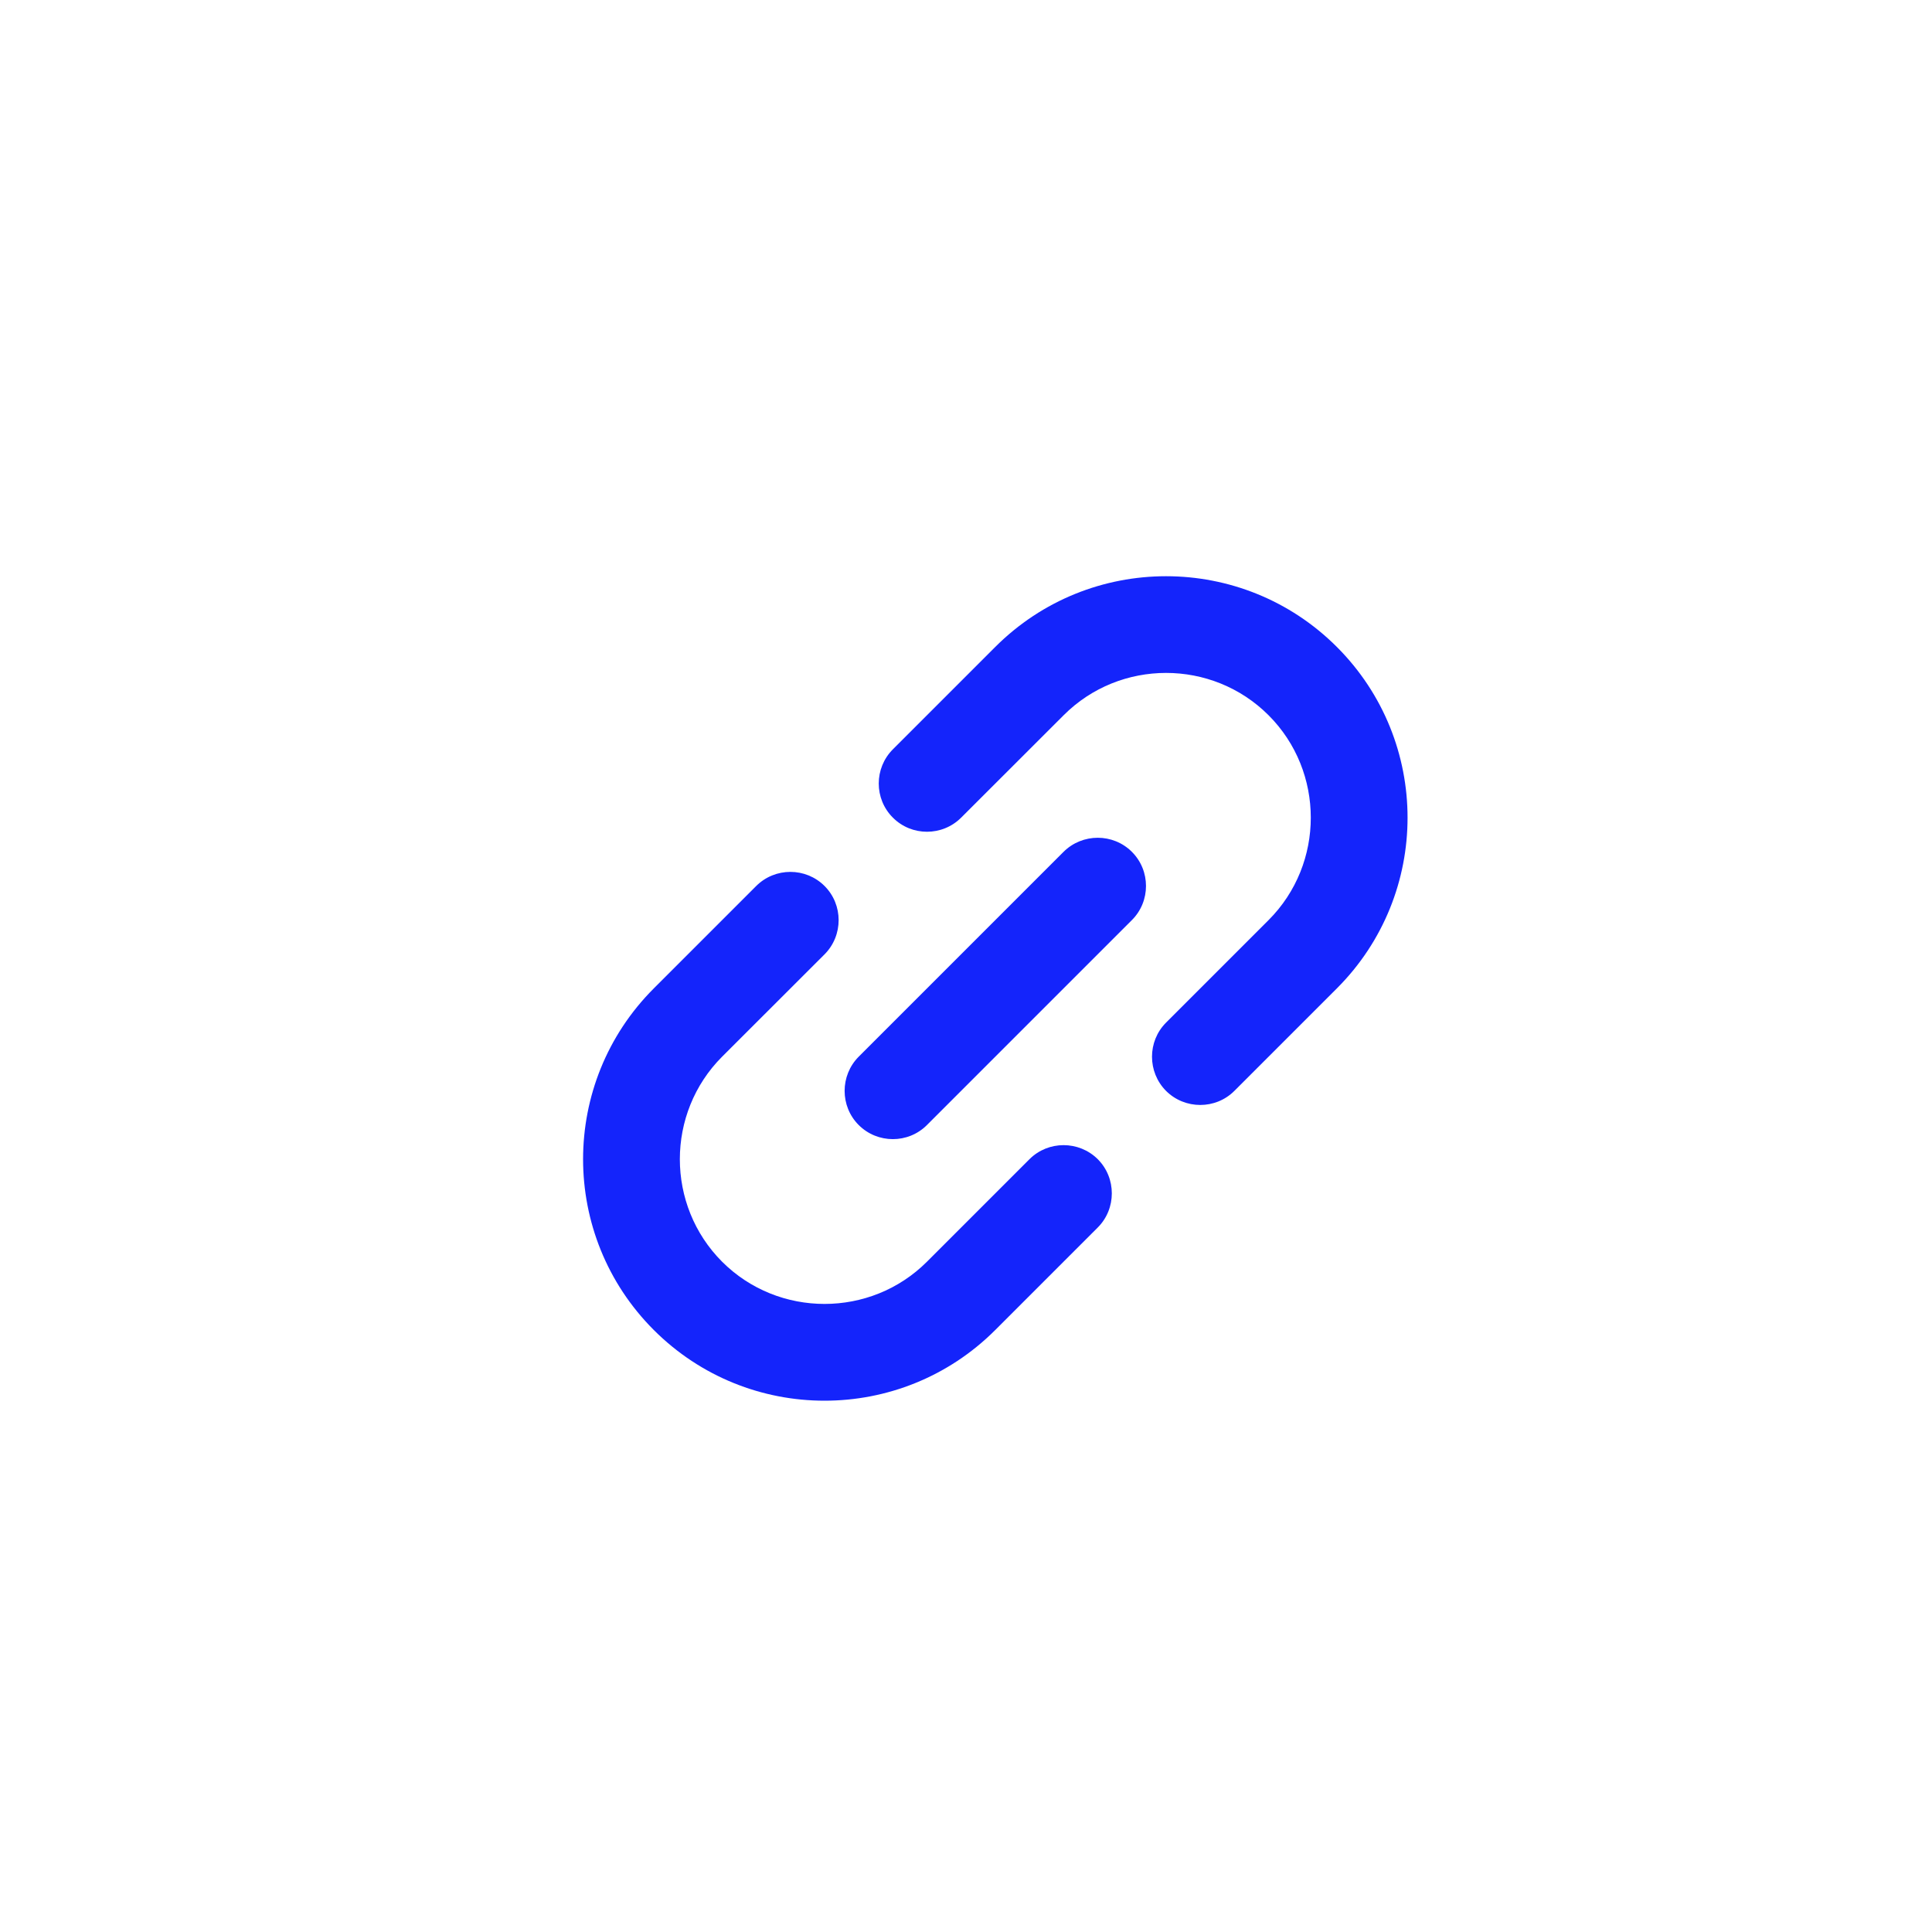
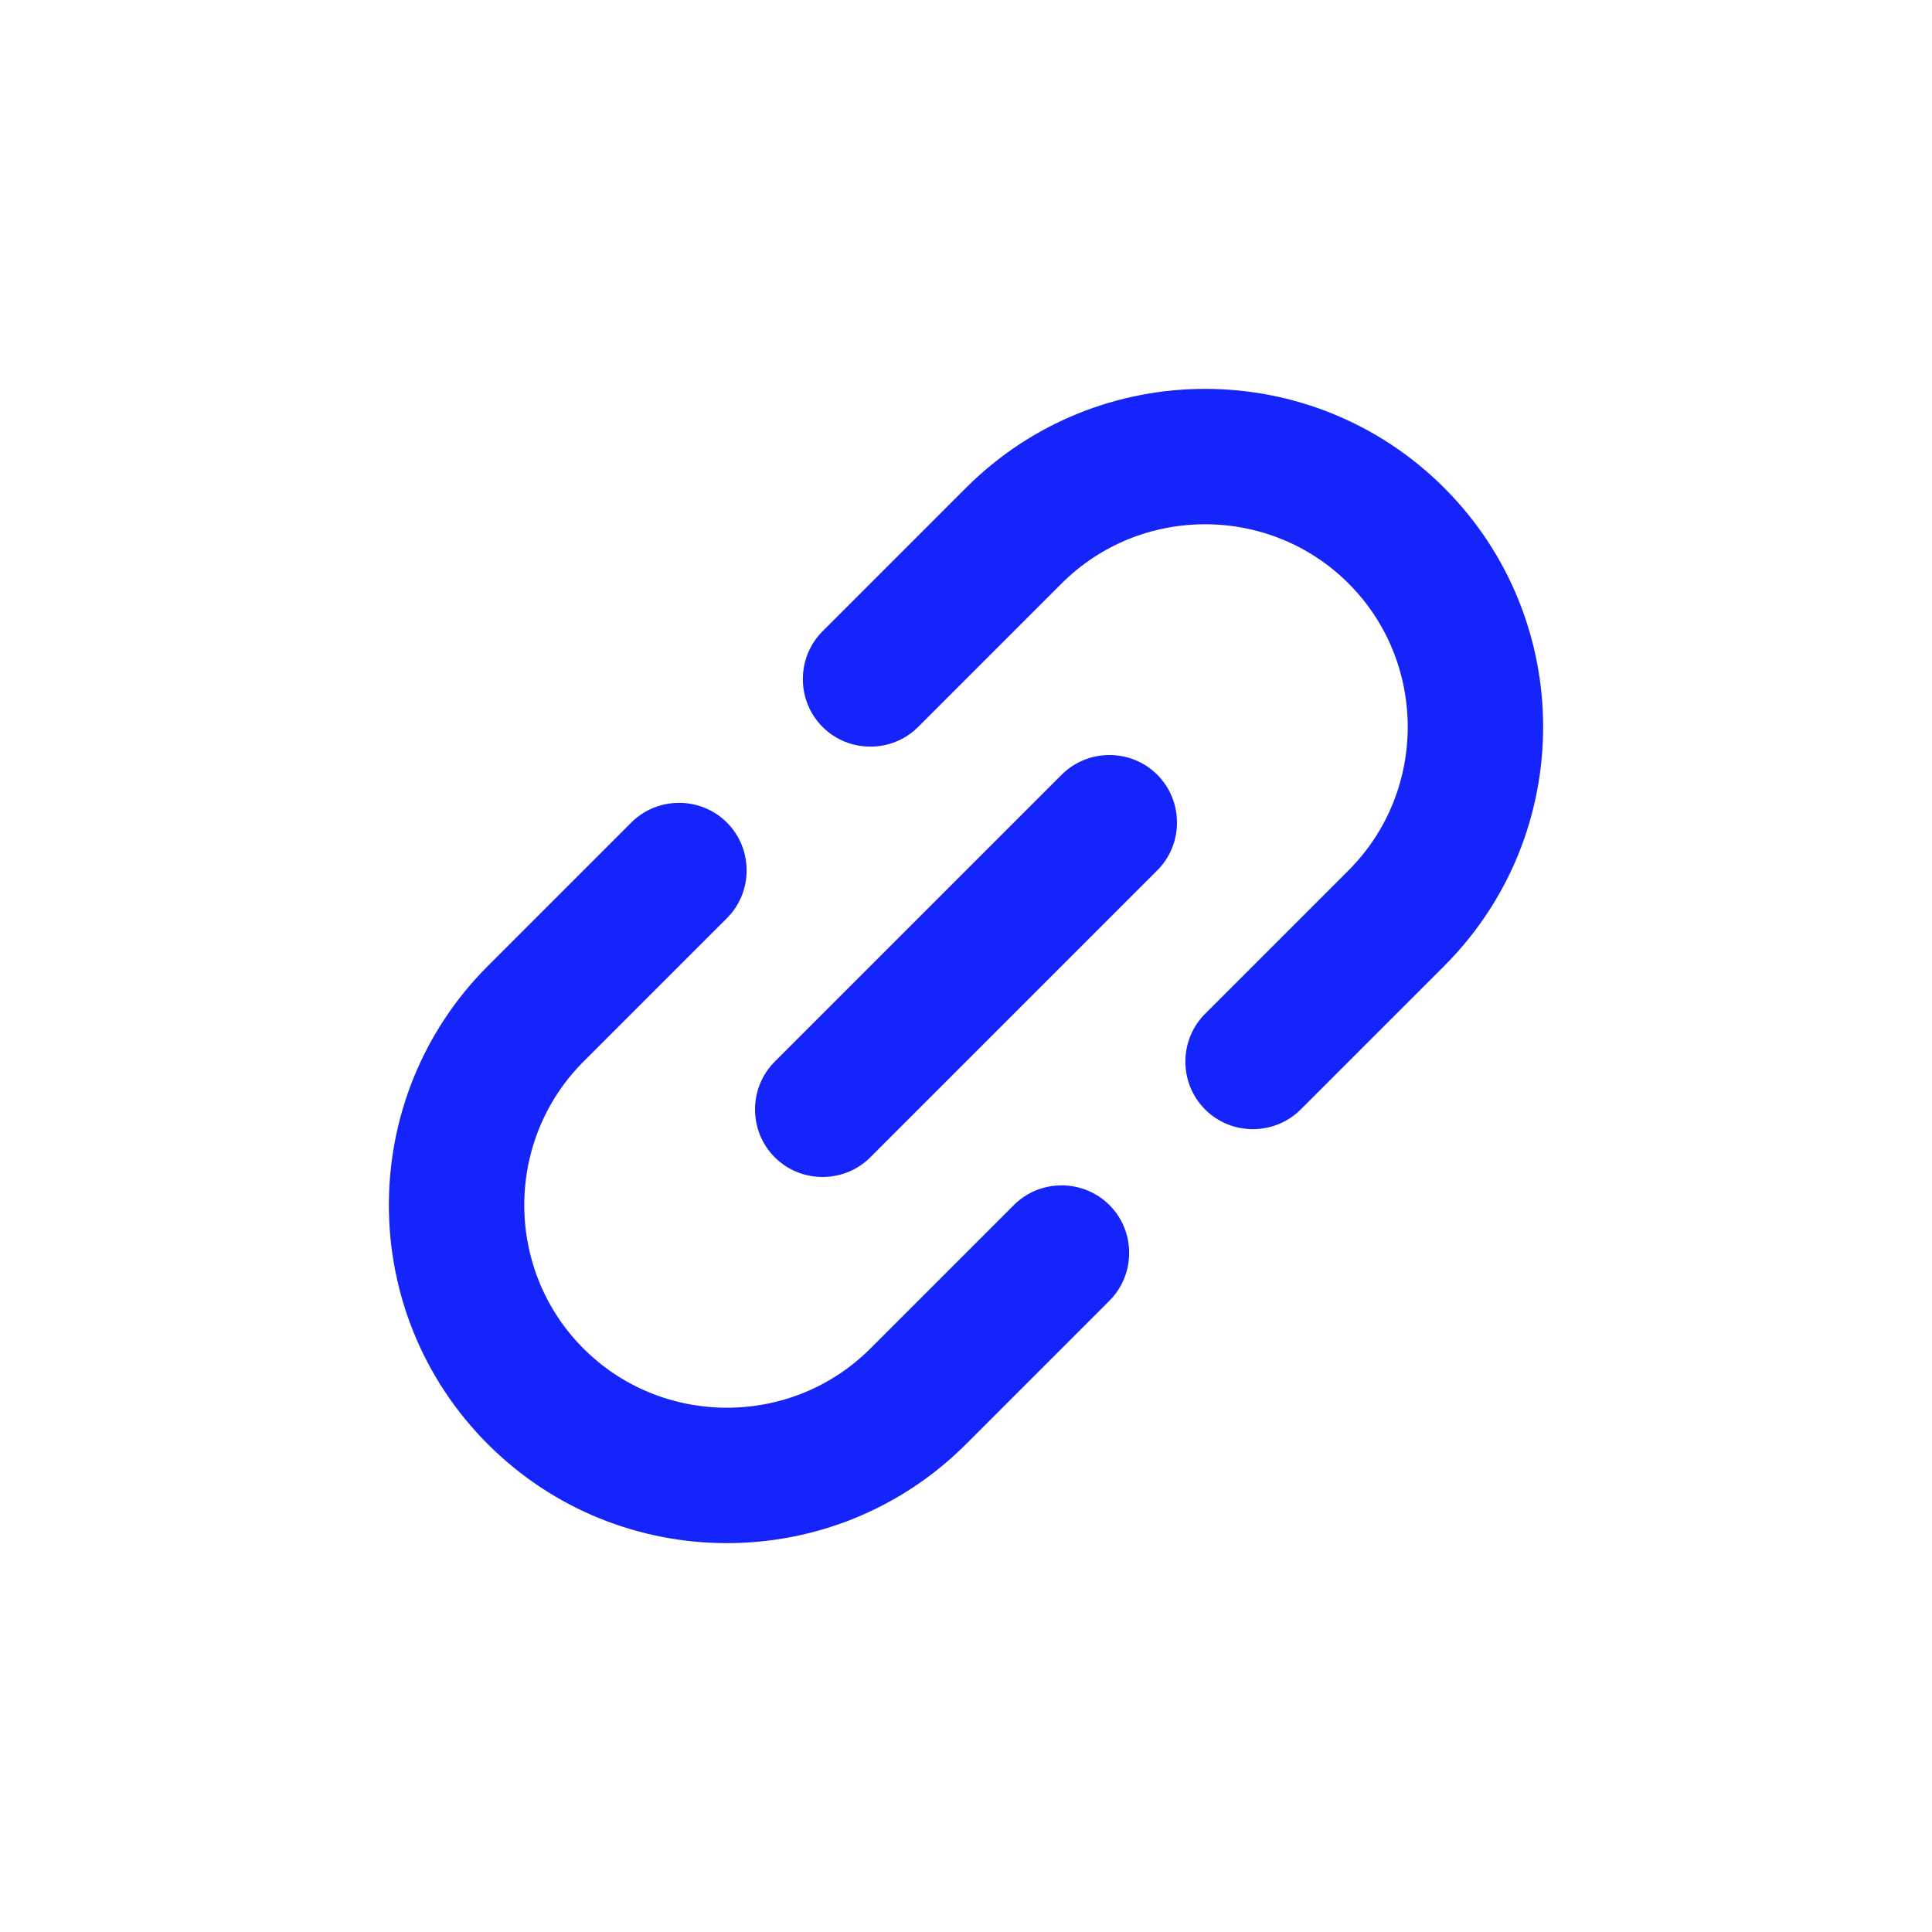
<svg xmlns="http://www.w3.org/2000/svg" width="20" height="20" viewBox="0 0 20 20" fill="none">
-   <path fill-rule="evenodd" clip-rule="evenodd" d="M9.596 13.061L10.657 12C10.851 11.806 11.169 11.806 11.364 12C11.558 12.194 11.558 12.513 11.364 12.707L10.303 13.768C9.327 14.744 7.744 14.744 6.768 13.768C5.792 12.792 5.792 11.208 6.768 10.232L7.828 9.172C8.023 8.977 8.341 8.977 8.536 9.172C8.73 9.366 8.73 9.684 8.536 9.879L7.475 10.939C6.892 11.523 6.892 12.477 7.475 13.061C8.058 13.644 9.013 13.644 9.596 13.061ZM10.303 6.697L9.243 7.757C9.048 7.952 9.048 8.27 9.243 8.464C9.437 8.659 9.755 8.659 9.95 8.464L11.011 7.404C11.594 6.82 12.548 6.82 13.132 7.404C13.715 7.987 13.715 8.942 13.132 9.525L12.071 10.586C11.877 10.78 11.877 11.098 12.071 11.293C12.266 11.487 12.584 11.487 12.778 11.293L13.839 10.232C14.815 9.256 14.815 7.673 13.839 6.697C12.863 5.721 11.279 5.721 10.303 6.697ZM8.889 11.646C9.084 11.841 9.402 11.841 9.596 11.646L11.717 9.525C11.912 9.331 11.912 9.012 11.717 8.818C11.523 8.624 11.205 8.624 11.01 8.818L8.889 10.939C8.695 11.134 8.695 11.452 8.889 11.646Z" fill="#1424FB" />
+   <path fill-rule="evenodd" clip-rule="evenodd" d="M9.01 13.96L10.495 12.475C10.767 12.203 11.213 12.203 11.485 12.475C11.757 12.747 11.757 13.193 11.485 13.465L10 14.95C8.634 16.316 6.416 16.316 5.05 14.95C3.684 13.584 3.684 11.366 5.05 10L6.535 8.515C6.807 8.243 7.253 8.243 7.525 8.515C7.797 8.787 7.797 9.233 7.525 9.505L6.04 10.99C5.223 11.807 5.223 13.143 6.04 13.96C6.857 14.777 8.193 14.777 9.01 13.96ZM10 5.05L8.515 6.535C8.243 6.807 8.243 7.253 8.515 7.525C8.787 7.797 9.233 7.797 9.505 7.525L10.99 6.04C11.807 5.223 13.143 5.223 13.96 6.04C14.777 6.857 14.777 8.193 13.96 9.01L12.475 10.495C12.203 10.767 12.203 11.213 12.475 11.485C12.747 11.757 13.193 11.757 13.465 11.485L14.95 10C16.316 8.634 16.316 6.416 14.95 5.05C13.584 3.684 11.366 3.684 10 5.05ZM8.02 11.98C8.292 12.252 8.738 12.252 9.01 11.98L11.98 9.01C12.252 8.738 12.252 8.292 11.98 8.02C11.708 7.748 11.262 7.748 10.99 8.02L8.02 10.99C7.748 11.262 7.748 11.708 8.02 11.98Z" fill="#1424FB" />
</svg>
